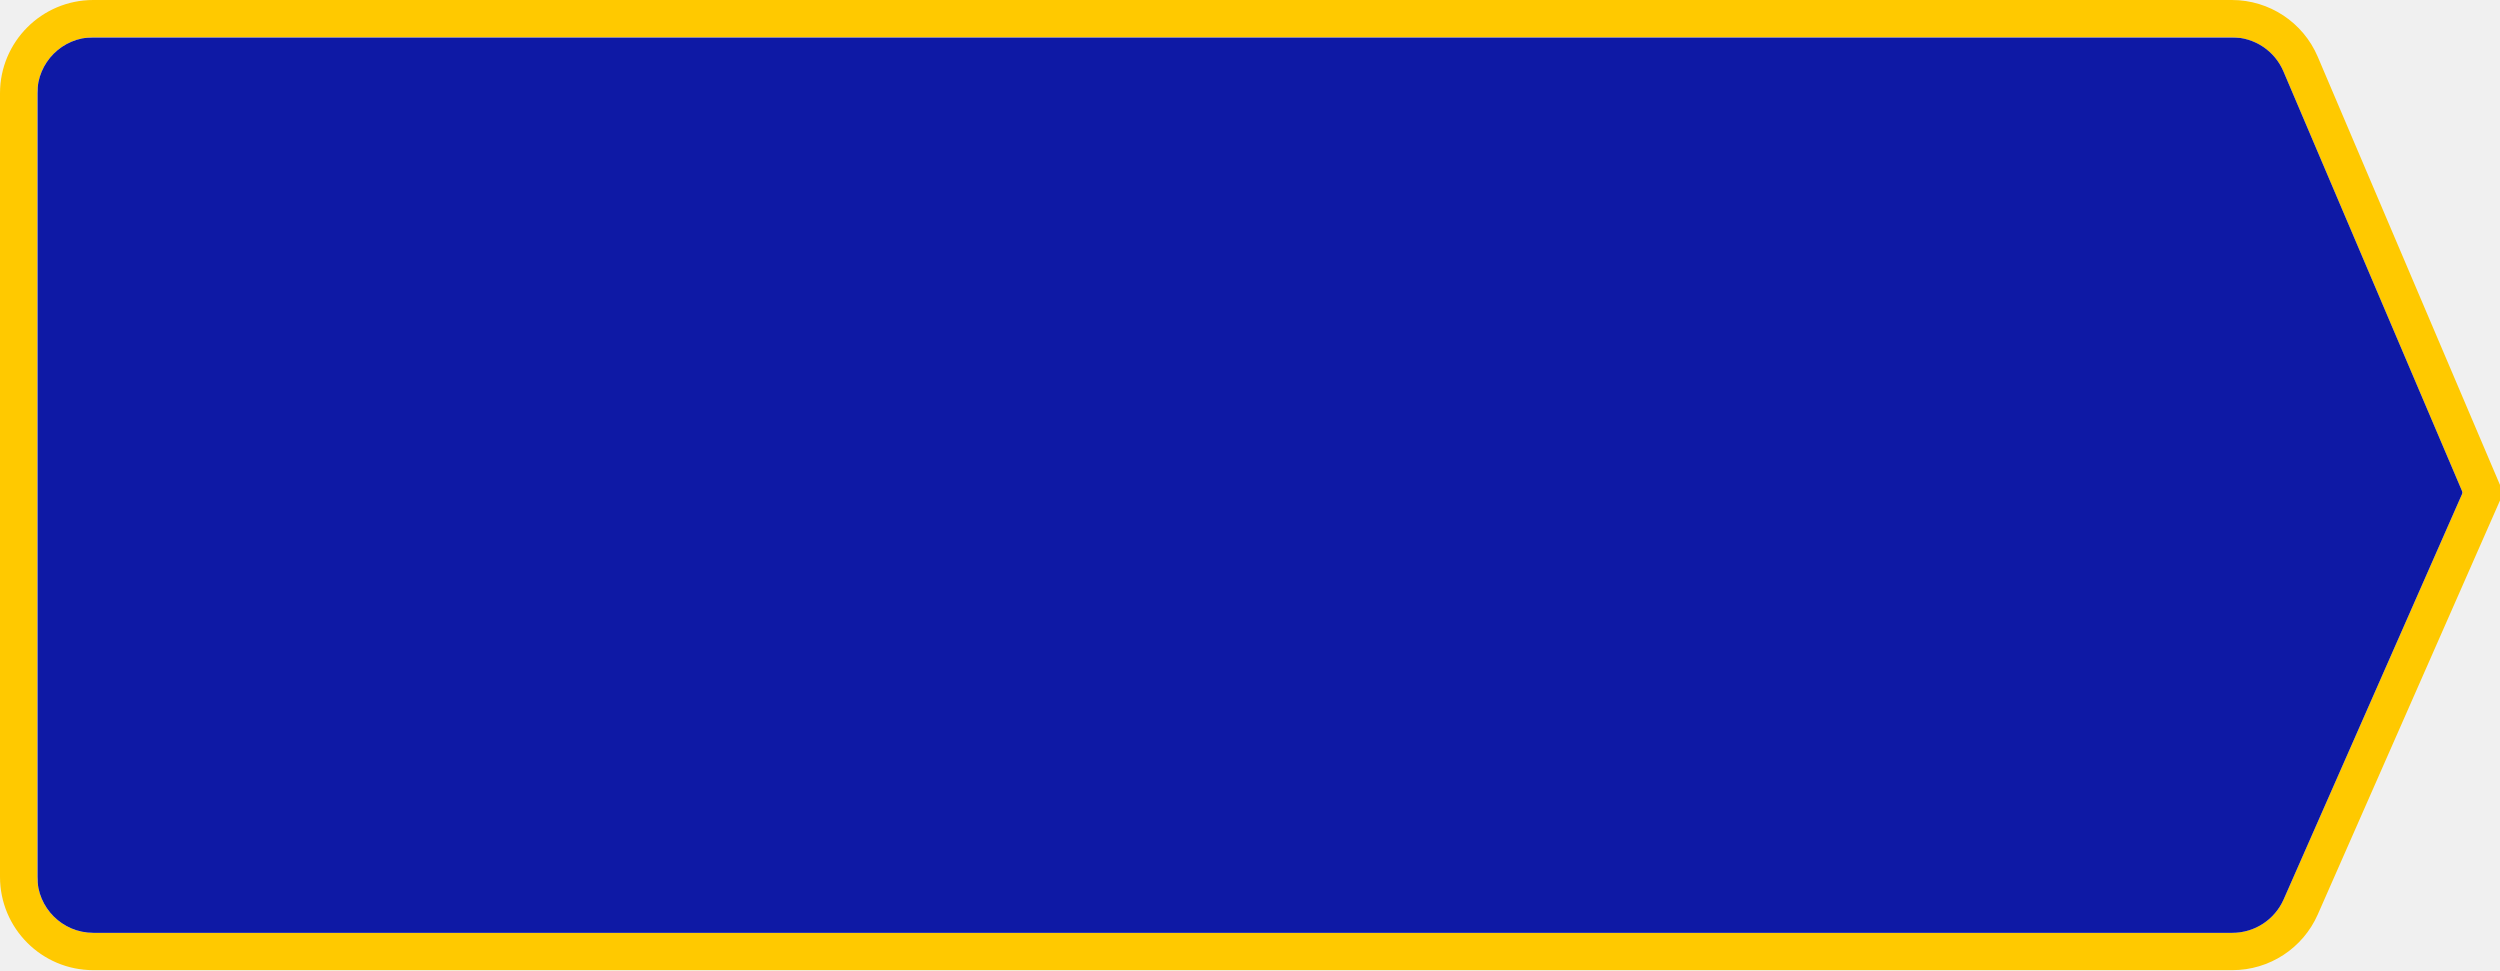
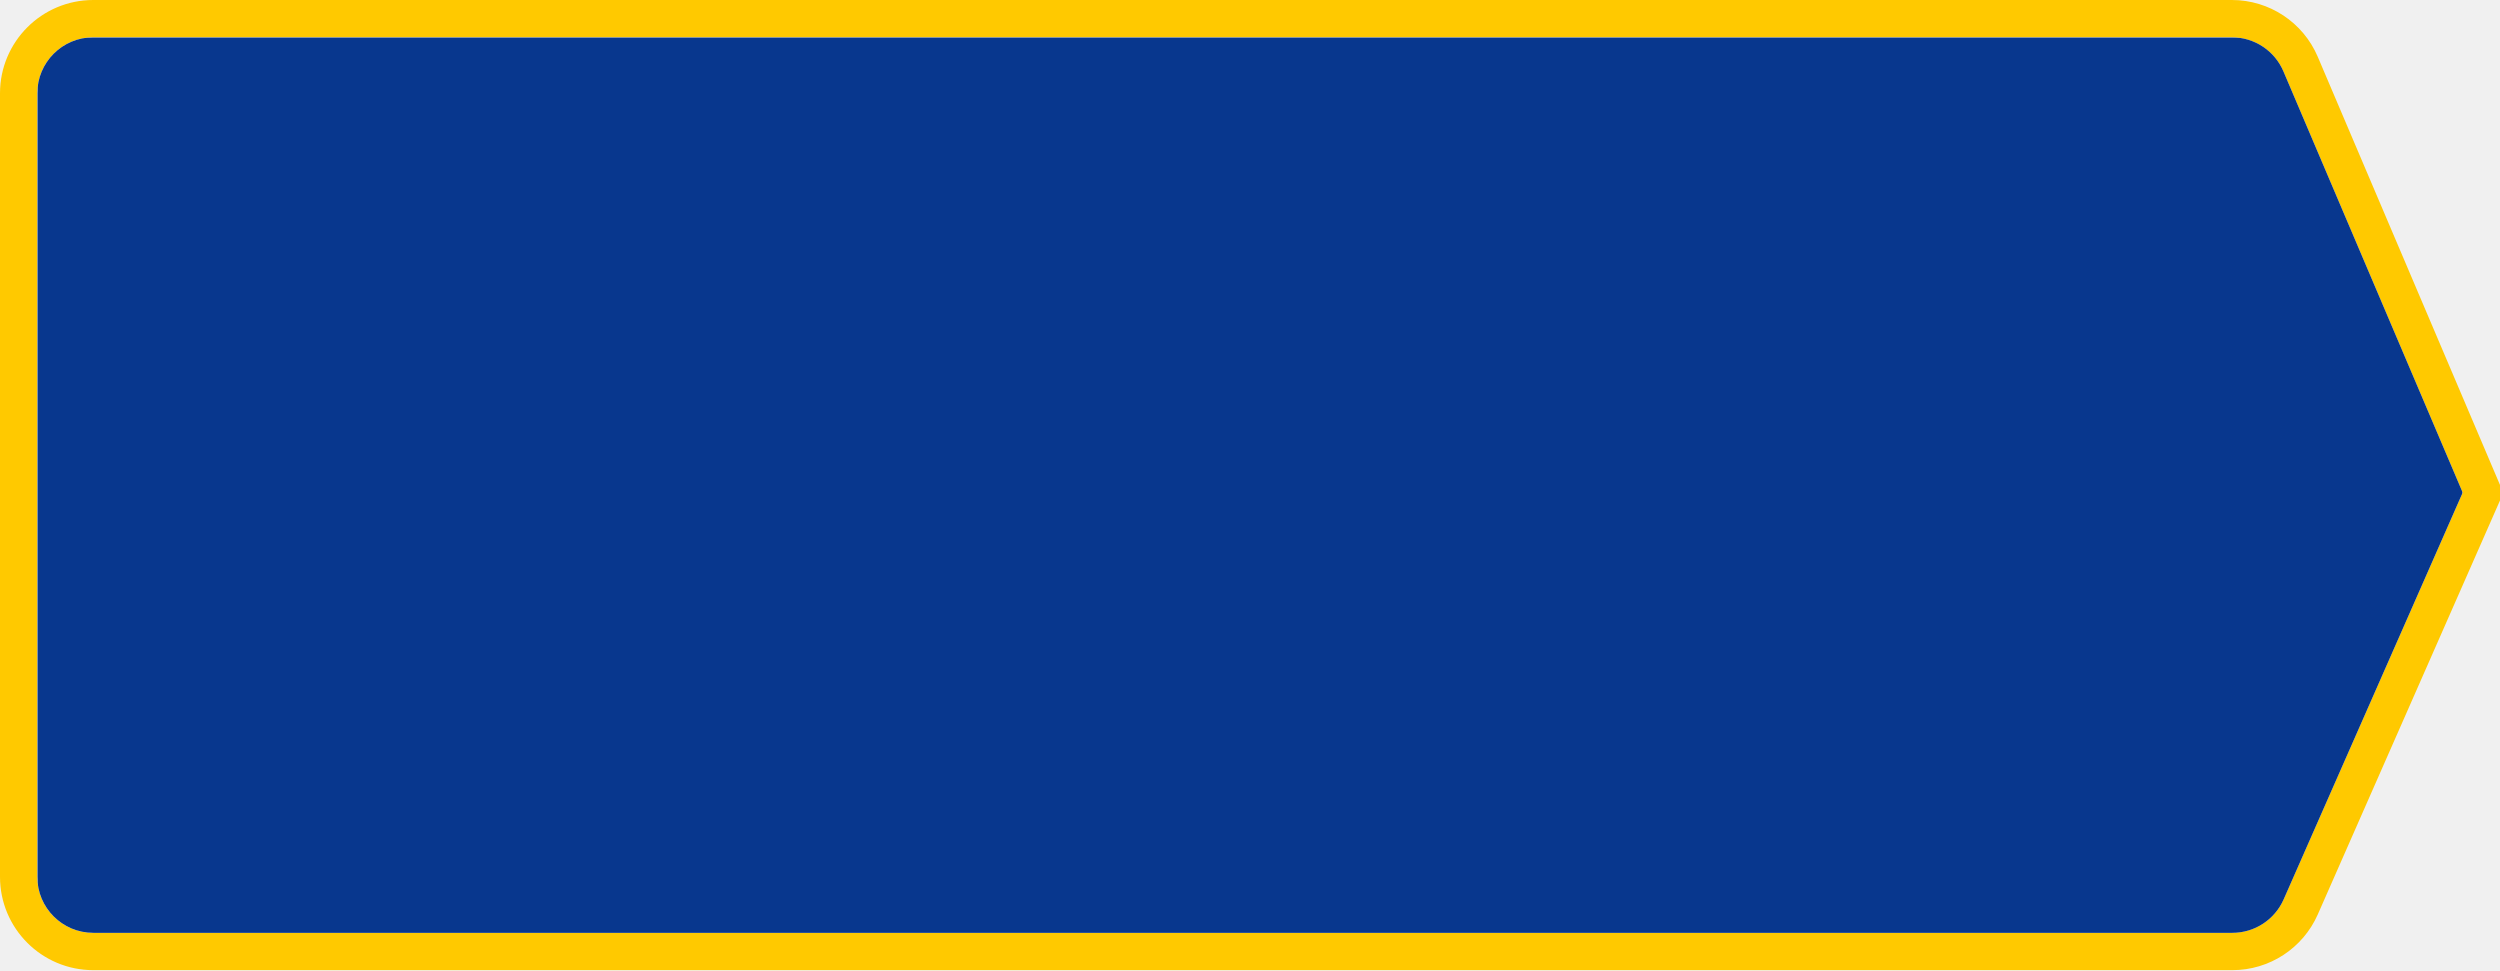
<svg xmlns="http://www.w3.org/2000/svg" xmlns:xlink="http://www.w3.org/1999/xlink" width="134px" height="52px" viewBox="0 0 134 52" version="1.1">
  <defs>
    <path d="M3,1.05668205e-15 L117.63,2.44639473e-14 L117.63,2.5313085e-14 C118.833,1.33405391e-14 119.92,0.718 120.391,1.825 L130,24.403 L120.403,46.209 L120.403,46.209 C119.923,47.297 118.846,48 117.657,48 L3,48 L3,48 C1.343,48 1.09108455e-15,46.657 8.8817842e-16,45 L8.8817842e-16,3 L4.4408921e-16,3 C2.41183085e-16,1.343 1.343,-1.39730022e-16 3,-4.4408921e-16 Z" id="path-1" />
  </defs>
  <g id="Symbols" stroke="none" stroke-width="1" fill="none" fill-rule="evenodd">
    <g id="buttons/primary/hoverFocused">
      <g id="colours/primarylight" transform="translate(2, 2)">
        <mask id="mask-2" fill="white">
          <use xlink:href="#path-1" />
        </mask>
        <g id="Mask">
          <use fill="#FFFFFF" fill-rule="evenodd" xlink:href="#path-1" />
          <path stroke="#FFC900" stroke-width="2" d="M3,-1 L117.63,-1 C119.234,-1 120.683,-0.042 121.311,1.434 L131.09,24.41 L121.318,46.611 C120.679,48.063 119.243,49 117.657,49 L3,49 C0.791,49 -1,47.209 -1,45 L-1,3 C-1,0.791 0.791,-1 3,-1 Z" />
        </g>
-         <g id="colours/primarydark" mask="url(#mask-2)" fill="#0E19A5">
+         <g id="colours/primarydark" mask="url(#mask-2)" fill="#08378E">
          <rect id="Rectangle-9" x="0" y="0" width="130" height="52" />
        </g>
      </g>
    </g>
  </g>
</svg>
